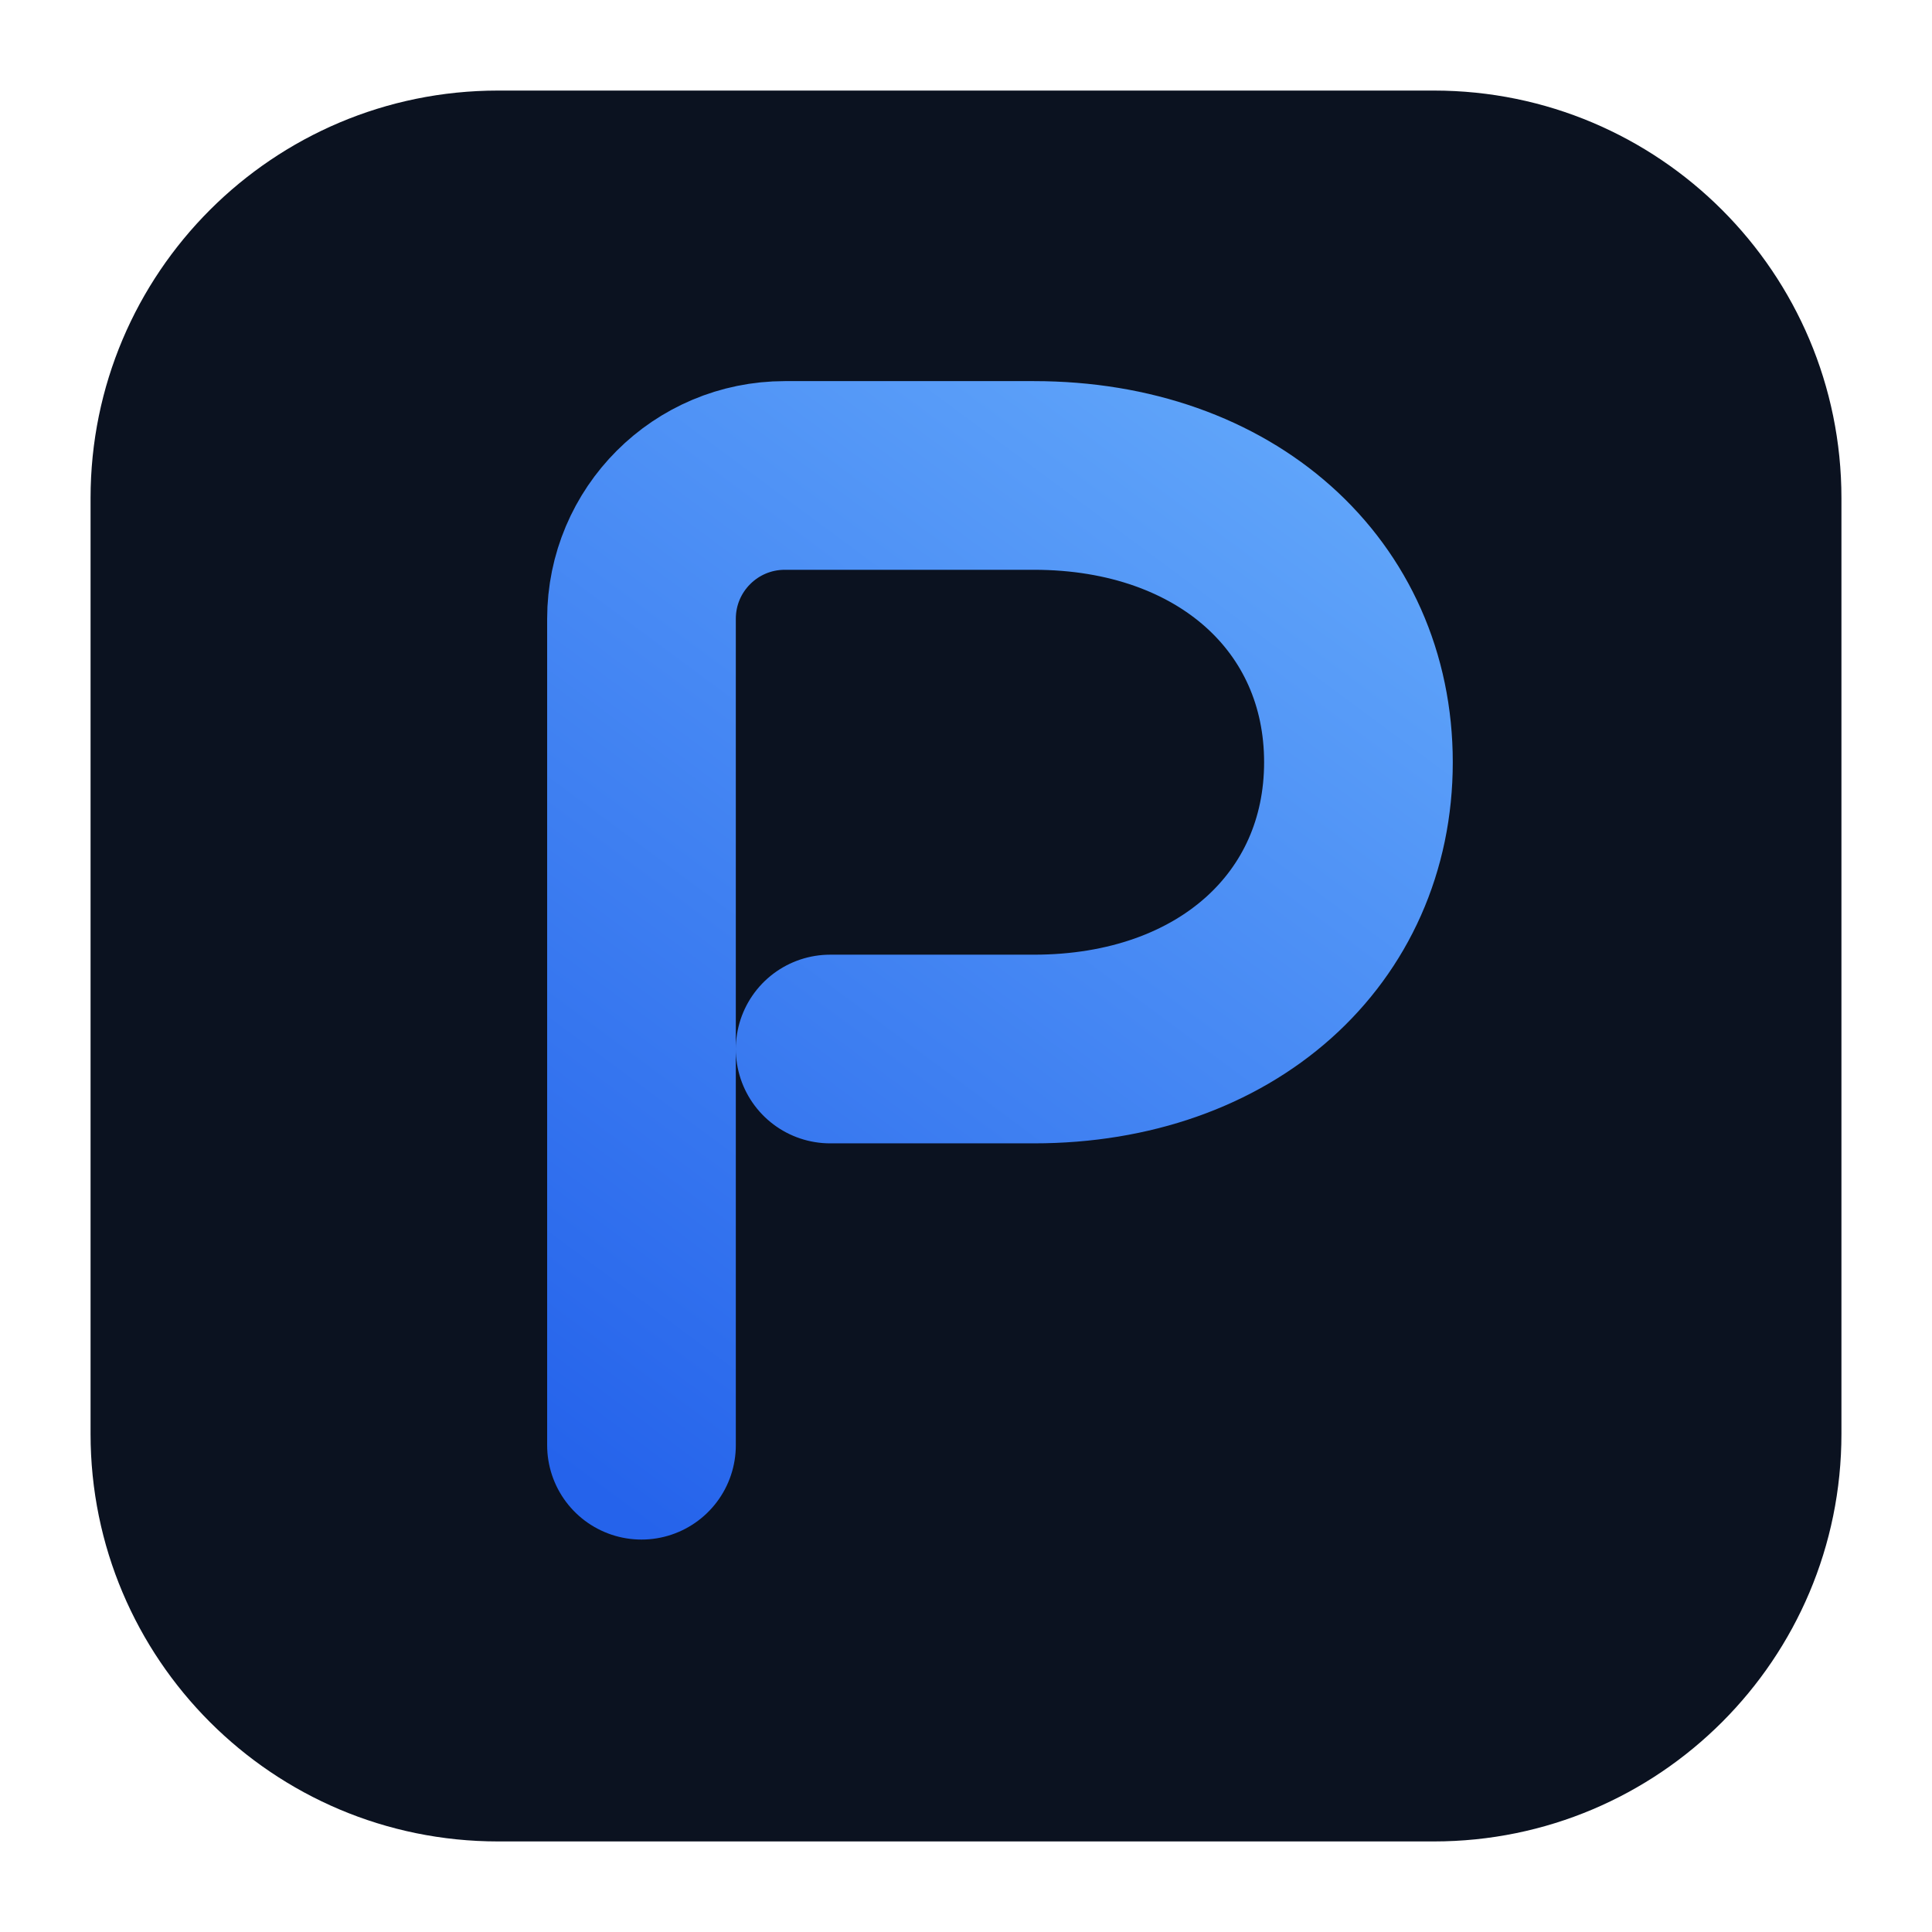
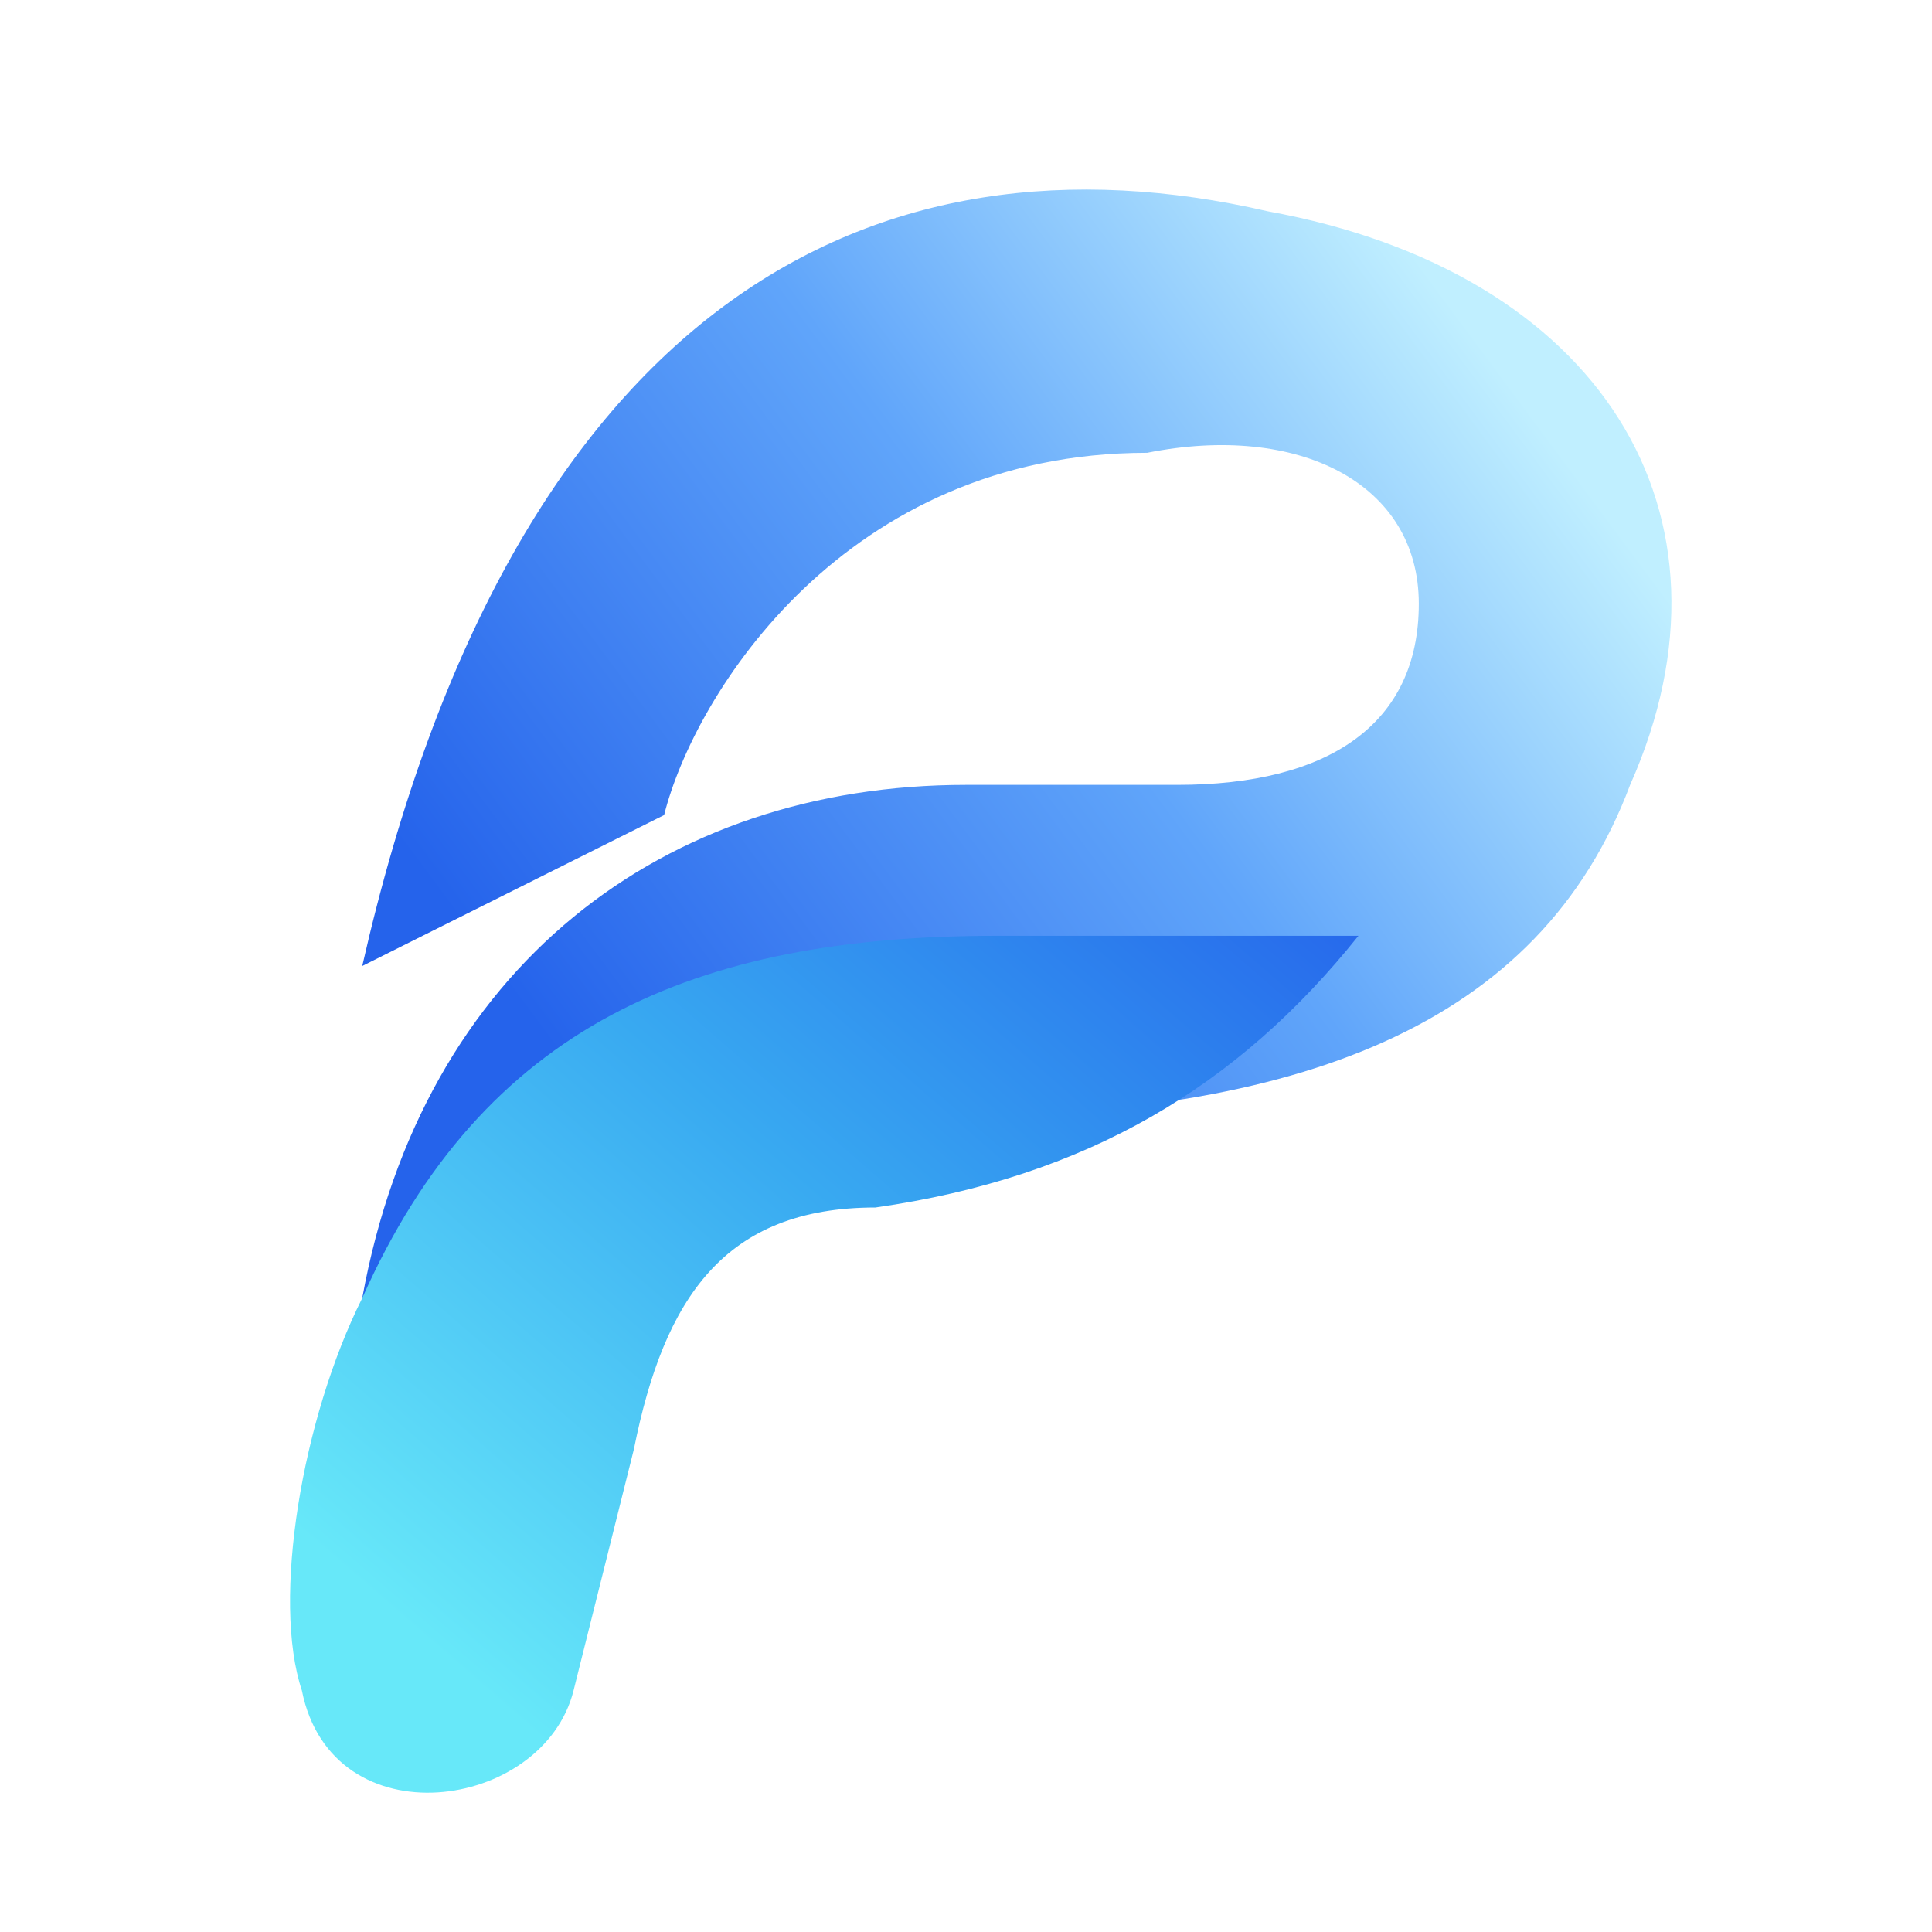
- <svg xmlns="http://www.w3.org/2000/svg" width="1024" height="1024" viewBox="0 0 1024 1024">
+ <svg xmlns="http://www.w3.org/2000/svg" width="64" height="64" viewBox="0 0 64 64" fill="none">
  <defs>
-     <linearGradient id="strand" x1="300" y1="780" x2="700" y2="240" gradientUnits="userSpaceOnUse">
-       <stop stop-color="#2563EB" />
-       <stop offset="1" stop-color="#60A5FA" />
+     <linearGradient id="upper" x1="17" y1="33" x2="48" y2="10" gradientUnits="userSpaceOnUse">
+       <stop stop-color="#2563eb" />
+       <stop offset=".55" stop-color="#60a5fa" />
+       <stop offset="1" stop-color="#c0efff" />
+     </linearGradient>
+     <linearGradient id="lower" x1="16" y1="56" x2="42" y2="26" gradientUnits="userSpaceOnUse">
+       <stop stop-color="#67e8f9" />
+       <stop offset=".5" stop-color="#38a9f1" />
+       <stop offset="1" stop-color="#2563eb" />
    </linearGradient>
  </defs>
-   <rect x="48" y="48" width="928" height="928" rx="216" fill="#0B1220" />
-   <path d="M340 766V328C340 286 374 252 416 252H548C650 252 720 316 720 404C720 492 650 556 548 556H440" fill="none" stroke="url(#strand)" stroke-width="100" stroke-linecap="round" stroke-linejoin="round" />
+   <path d="M12 32C17 10 29 4 42 7C53 9 58 17 54 26C51 34 43 37 31 37H23C19 37 15 39 12 43C14 32 22 26 32 26H39C44 26 47 24 47 20C47 16 43 14 38 15C28 15 23 23 22 27L12 32Z" fill="url(#upper)" />
+   <path d="M12 43C16 34 23 31 33 31H45C41 36 36 39 29 40C24 40 22 43 21 48L19 56C18 60 11 61 10 56C9 53 10 47 12 43Z" fill="url(#lower)" />
</svg>
